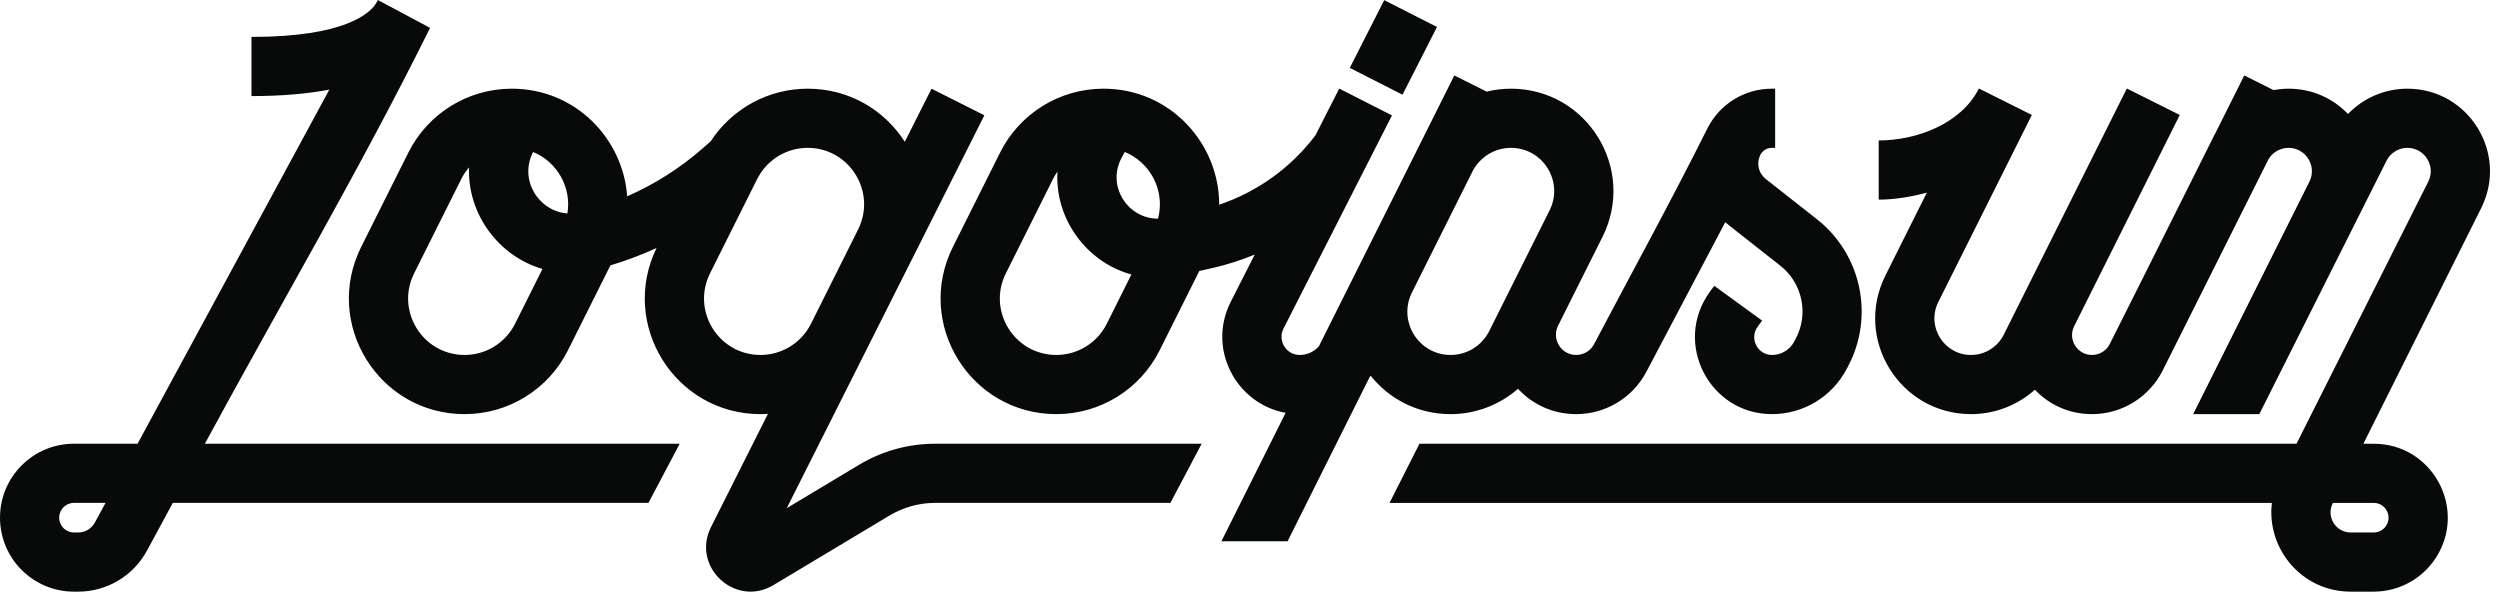
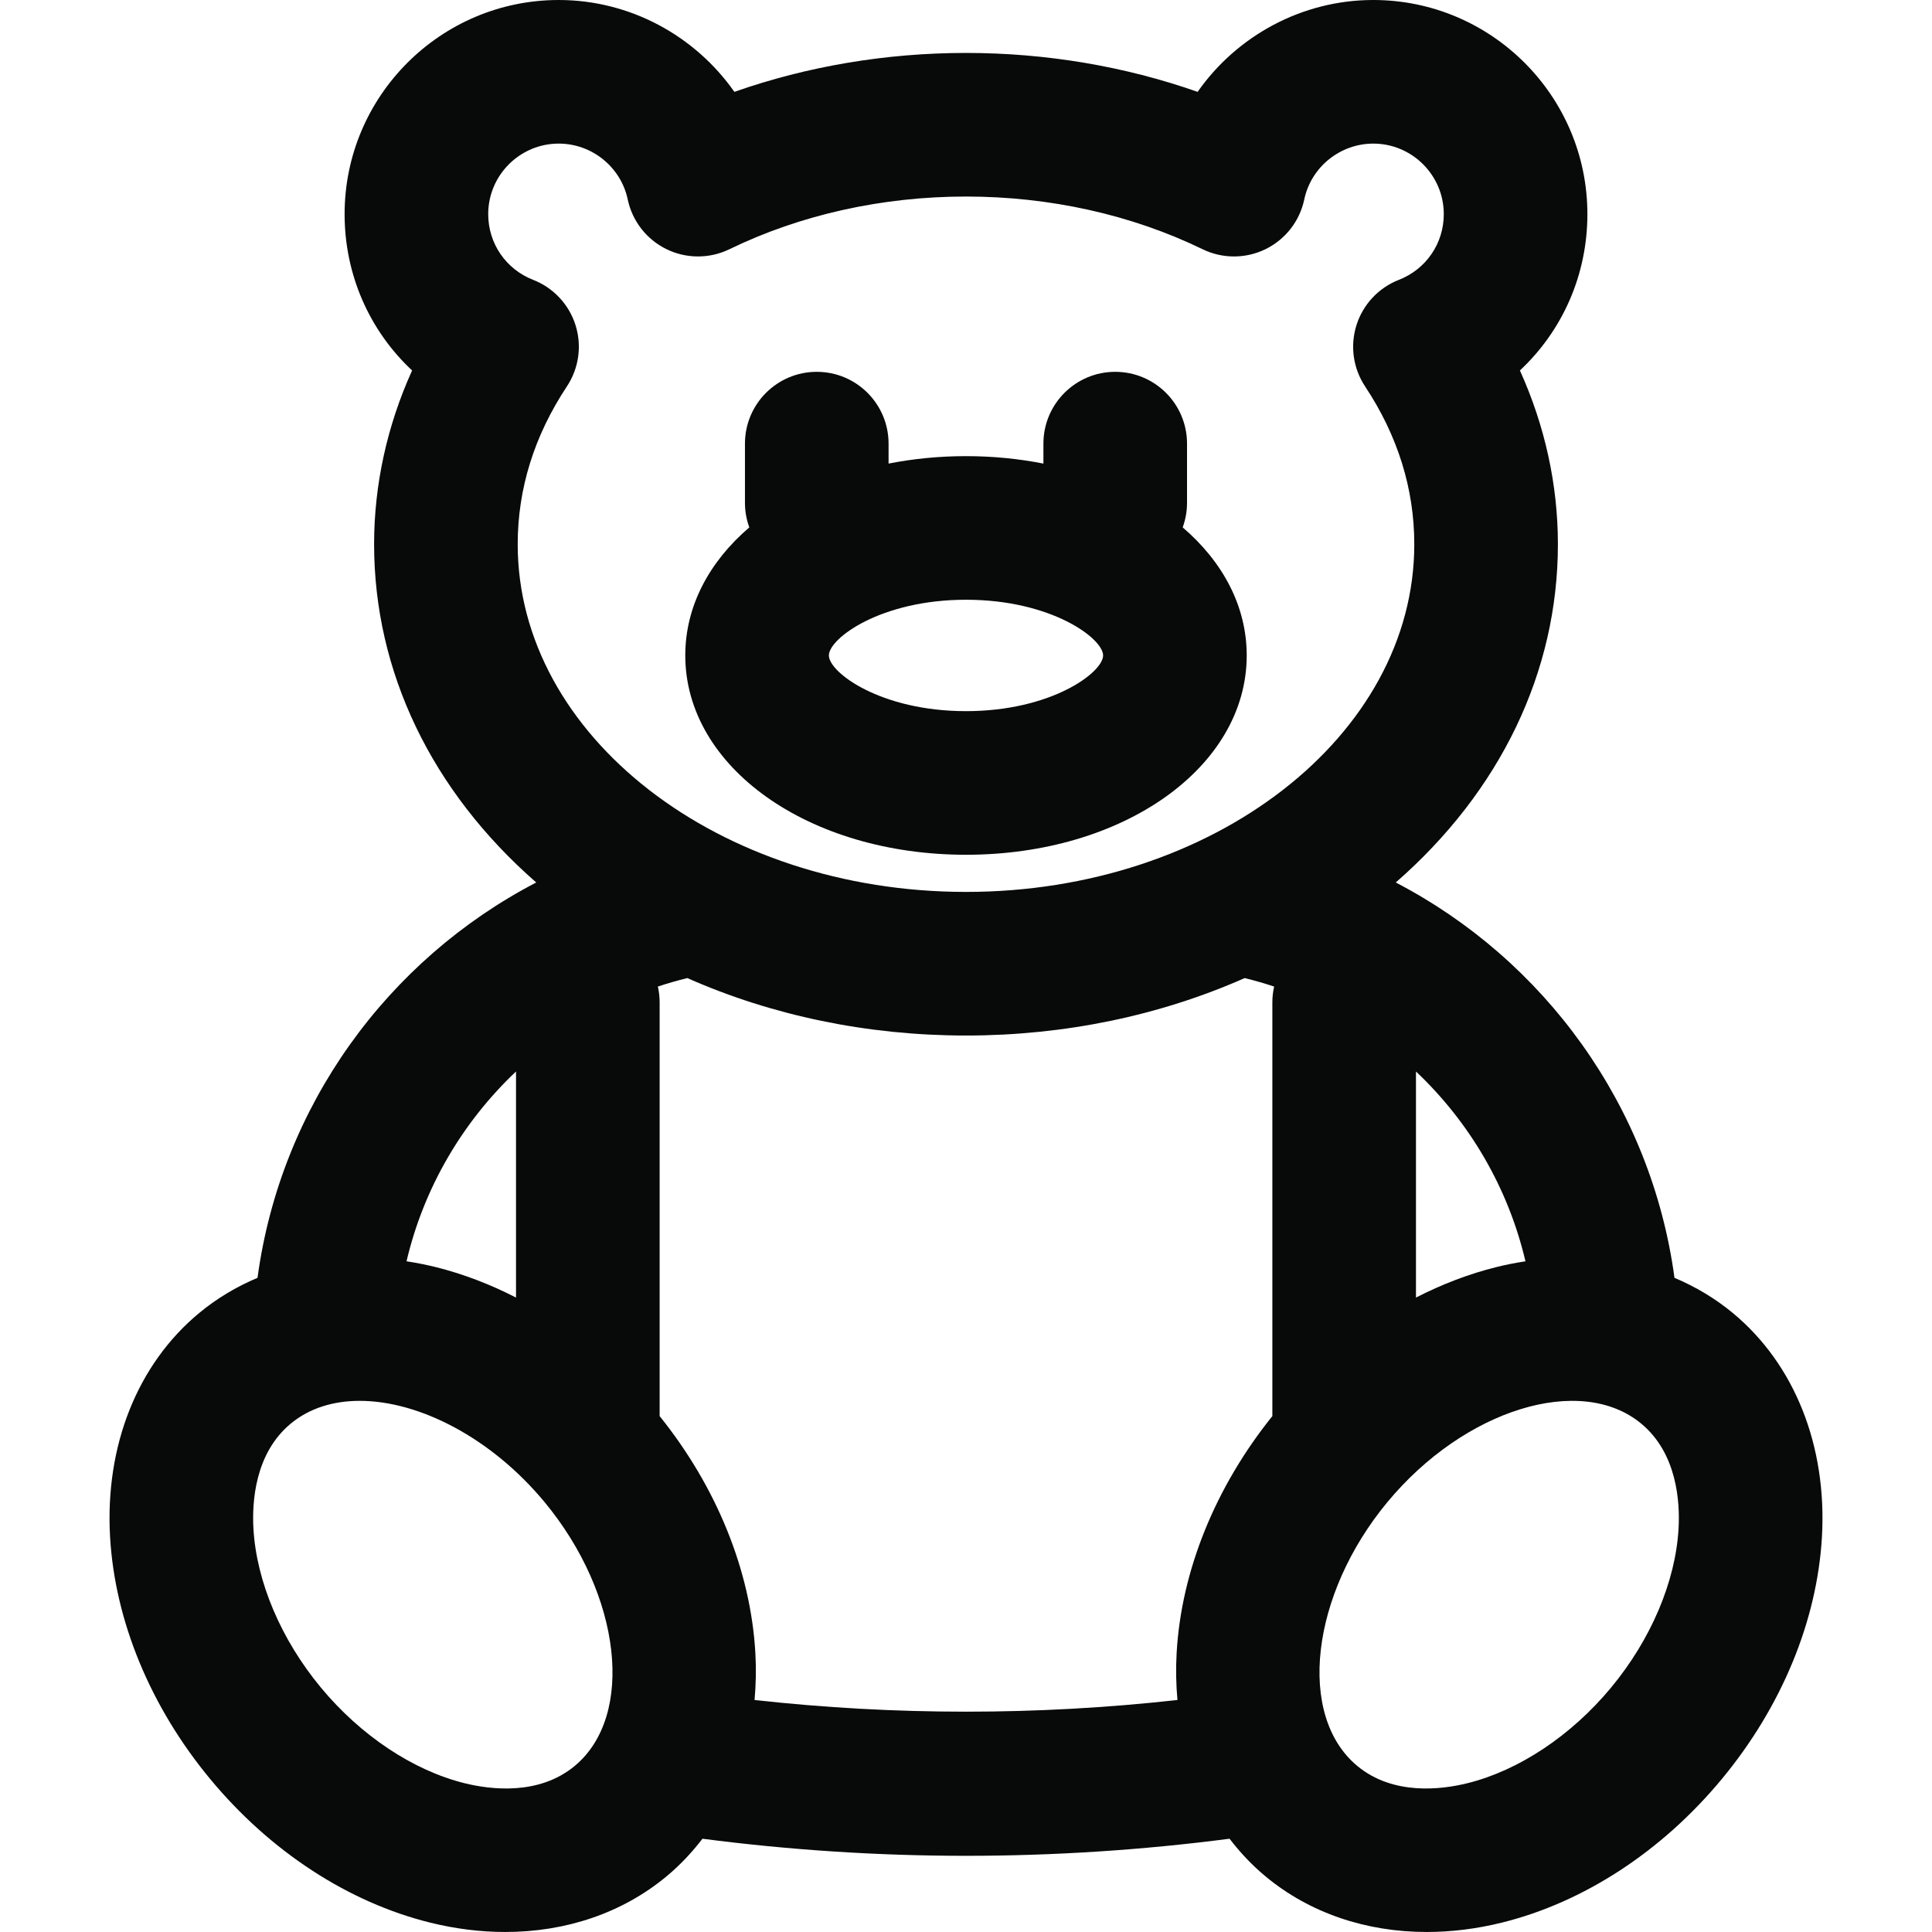
- <svg xmlns="http://www.w3.org/2000/svg" width="169" height="40" viewBox="0 0 169 40" fill="none">
-   <path fill-rule="evenodd" clip-rule="evenodd" d="M29.072 1.886C24.354 11.412 18.911 20.646 13.849 29.995H45.95L43.836 33.995H11.683L9.933 37.227C9.009 38.932 7.225 39.995 5.285 39.995H5C2.239 39.995 0 37.756 0 34.995C3.91714e-05 32.234 2.239 29.995 5 29.995H9.3L22.263 6.059C20.779 6.34 19.036 6.495 17 6.495V2.495C23.34 2.495 25.003 0.892 25.416 0.234L25.544 0L29.072 1.886ZM5 33.995C4.448 33.995 4 34.443 4 34.995C4 35.547 4.448 35.995 5 35.995H5.285C5.757 35.995 6.19 35.737 6.415 35.322L7.134 33.995H5ZM153.692 6.091C154.023 6.03 154.362 5.995 154.706 5.995C156.331 5.995 157.731 6.667 158.724 7.705C159.759 6.63 161.201 5.995 162.74 5.995C166.886 5.995 169.583 10.359 167.729 14.067L159.764 29.997H160.465C164.434 29.997 166.82 34.401 164.652 37.727C163.73 39.142 162.154 39.995 160.465 39.995H158.905C155.564 39.995 153.207 37.048 153.58 33.997H93.932L95.955 29.997H155.244L164.151 12.278C164.676 11.229 163.913 9.995 162.74 9.995C162.143 9.995 161.596 10.333 161.329 10.867L152.73 27.995H148.259L156.117 12.278C156.641 11.229 155.878 9.995 154.706 9.995C154.151 9.995 153.638 10.287 153.354 10.757L146.196 25.047C145.289 26.854 143.44 27.995 141.418 27.995C139.855 27.995 138.509 27.346 137.557 26.345C136.39 27.389 134.861 27.995 133.24 27.995C128.429 27.995 125.3 22.932 127.451 18.629L130.255 13.021C129.172 13.314 128.05 13.495 127 13.495V9.495C129.571 9.495 132.585 8.359 133.774 5.982L137.353 7.771L131.029 20.417C130.207 22.061 131.402 23.995 133.24 23.995C134.176 23.995 135.032 23.466 135.451 22.629L143.774 5.982L147.353 7.771L140.211 22.054C139.77 22.947 140.42 23.995 141.418 23.995C141.927 23.995 142.393 23.708 142.621 23.253L144.871 18.77L149.717 9.078C149.74 9.032 149.767 8.987 149.791 8.941L151.712 5.101L153.692 6.091ZM157.691 34.023C157.235 34.927 157.893 35.995 158.905 35.995H160.465C160.802 35.995 161.117 35.825 161.302 35.542C161.735 34.878 161.258 33.997 160.465 33.997H157.705L157.691 34.023ZM54.596 5.995C57.447 5.995 59.806 7.469 61.165 9.583L62.971 5.996L66.544 7.793L53.185 34.35L58.077 31.418C59.63 30.487 61.407 29.995 63.218 29.995H81.233L79.119 33.995H63.218C62.131 33.995 61.065 34.29 60.133 34.849L52.286 39.552C49.709 41.096 46.714 38.315 48.063 35.631L51.912 27.977C51.746 27.988 51.578 27.995 51.41 27.995C45.63 27.995 41.861 21.942 44.383 16.764C43.374 17.228 42.331 17.62 41.263 17.94L38.395 23.676C37.072 26.323 34.367 27.995 31.407 27.995C25.599 27.995 21.82 21.882 24.418 16.686L27.605 10.315C28.928 7.667 31.633 5.995 34.593 5.995C38.922 5.995 42.121 9.39 42.397 13.271C44.254 12.456 45.983 11.361 47.517 10.015L48.047 9.548C49.477 7.349 51.933 5.995 54.596 5.995ZM31.708 11.317C31.504 11.554 31.325 11.816 31.182 12.104L27.996 18.476C26.728 21.011 28.572 23.995 31.407 23.995C32.852 23.995 34.172 23.179 34.818 21.887L36.671 18.18C33.693 17.319 31.584 14.444 31.708 11.317ZM54.596 9.995C53.212 9.995 51.944 10.745 51.272 11.943L51.173 12.126L47.999 18.476C46.731 21.011 48.575 23.995 51.41 23.995C52.855 23.995 54.175 23.179 54.821 21.887L58.007 15.515C59.275 12.979 57.431 9.995 54.596 9.995ZM36.037 10.274C35.066 12.159 36.419 14.292 38.357 14.427C38.651 12.673 37.661 10.935 36.037 10.274ZM100.497 6.193C101.028 6.063 101.579 5.995 102.141 5.995C107.284 5.995 110.631 11.408 108.331 16.009L105.326 22.017C104.872 22.925 105.533 23.995 106.549 23.995C107.056 23.995 107.521 23.714 107.758 23.266C110.317 18.412 112.964 13.594 115.418 8.687C116.243 7.037 117.929 5.995 119.773 5.995H120V9.995H119.773C119.444 9.995 119.143 10.181 118.996 10.476C118.718 11.032 118.869 11.707 119.357 12.092L122.819 14.815C125.847 17.197 126.728 21.409 124.907 24.805L124.808 24.991C123.816 26.841 121.887 27.995 119.789 27.995C115.539 27.995 113.082 23.174 115.58 19.735L115.882 19.319L119.118 21.671L118.816 22.086C118.239 22.881 118.807 23.995 119.789 23.995C120.413 23.995 120.987 23.652 121.282 23.102L121.383 22.914C122.286 21.23 121.849 19.14 120.347 17.958L116.885 15.235C116.796 15.166 116.711 15.093 116.628 15.019L111.296 25.132C110.367 26.893 108.54 27.995 106.549 27.995C104.95 27.995 103.576 27.319 102.617 26.281C101.377 27.366 99.767 27.995 98.061 27.995C95.805 27.995 93.895 26.954 92.655 25.398C92.627 25.441 92.599 25.485 92.569 25.528L87.04 36.59H82.567L86.908 27.907C83.564 27.302 81.58 23.58 83.201 20.394L84.822 17.206C83.897 17.59 82.937 17.899 81.948 18.122L81.073 18.319L78.395 23.676C77.072 26.323 74.367 27.995 71.407 27.995C65.599 27.995 61.82 21.882 64.418 16.686L67.605 10.315C68.928 7.667 71.633 5.995 74.593 5.995C79.132 5.995 82.43 9.728 82.416 13.839C84.999 12.968 87.269 11.338 88.923 9.148L90.532 5.987L94.097 7.802L86.766 22.208C86.35 23.026 86.945 23.995 87.862 23.995C88.365 23.995 88.834 23.776 89.157 23.409C92.209 17.306 95.26 11.203 98.312 5.101L100.497 6.193ZM71.483 11.602C71.371 11.759 71.27 11.927 71.182 12.104L67.996 18.476C66.728 21.011 68.572 23.995 71.407 23.995C72.852 23.995 74.172 23.179 74.818 21.887L76.483 18.555C73.438 17.723 71.296 14.776 71.483 11.602ZM102.141 9.995C101.042 9.995 100.037 10.613 99.539 11.592L95.449 19.77C94.479 21.711 95.891 23.995 98.061 23.995C99.166 23.995 100.177 23.37 100.672 22.381L104.752 14.22C105.722 12.279 104.311 9.995 102.141 9.995ZM75.83 10.649C74.782 12.57 76.243 14.797 78.282 14.78C78.783 12.91 77.769 10.978 76.034 10.273L75.83 10.649ZM97.14 1.824L94.81 6.402L91.245 4.588L93.574 0.01L97.14 1.824Z" fill="#080909" />
+ <svg xmlns="http://www.w3.org/2000/svg" viewBox="0 0 298.662 298.662" width="64" height="64" fill="#080909">
+   <path d="M149.33,132.135c24.334,0,43.396-13.535,43.396-30.812c0-7.601-3.693-14.477-9.898-19.795 c0.426-1.179,0.671-2.445,0.671-3.77V68.58c0-6.13-4.97-11.1-11.1-11.1c-6.13,0-11.1,4.97-11.1,11.1v3.084 c-3.79-0.745-7.8-1.151-11.969-1.151c-4.169,0-8.179,0.406-11.969,1.151V68.58c0-6.13-4.97-11.1-11.1-11.1 c-6.13,0-11.1,4.97-11.1,11.1v9.178c0,1.326,0.245,2.591,0.671,3.77c-6.205,5.318-9.897,12.194-9.897,19.795 C105.935,118.601,124.997,132.135,149.33,132.135z M149.33,92.712c13.188,0,21.196,5.981,21.196,8.611 c0,2.631-8.008,8.612-21.196,8.612c-13.188,0-21.196-5.981-21.196-8.612C128.134,98.692,136.142,92.712,149.33,92.712z" />
+   <path d="M267.889,202.988c-2.728-2.262-5.771-4.074-9.036-5.452c-3.598-26.621-20.151-49.184-43.086-61.116 c16.188-14.138,25.064-32.585,25.064-52.29c0-9.2-2.01-18.323-5.874-26.861c6.555-6.118,10.434-14.759,10.434-24.165 C245.39,14.85,230.54,0,212.287,0c-11.033,0-21.09,5.549-27.151,14.201c-11.261-3.956-23.448-6.018-35.806-6.018 c-12.358,0-24.544,2.062-35.806,6.018C107.463,5.549,97.407,0,86.374,0C68.12,0,53.271,14.85,53.271,33.103 c0,9.407,3.878,18.049,10.434,24.165c-3.864,8.539-5.874,17.662-5.874,26.861c0,19.705,8.876,38.151,25.064,52.29 c-22.935,11.932-39.487,34.495-43.086,61.115c-3.264,1.378-6.309,3.19-9.036,5.452c-9.542,7.913-14.556,20.515-13.758,34.574 c0.739,13.009,6.243,26.321,15.502,37.484c9.258,11.163,21.323,19.035,33.971,22.166c3.929,0.972,7.828,1.45,11.617,1.45 c9.392,0,18.106-2.94,24.905-8.578c2.085-1.729,3.94-3.695,5.58-5.839c13.472,1.749,27.07,2.641,40.742,2.641 c13.672,0,27.27-0.892,40.742-2.641c1.639,2.144,3.494,4.108,5.58,5.839c6.799,5.639,15.511,8.578,24.905,8.578 c3.789,0,7.689-0.478,11.617-1.45c12.648-3.131,24.713-11.003,33.971-22.166c9.258-11.162,14.763-24.475,15.502-37.484 C282.444,223.503,277.429,210.901,267.889,202.988z M218.89,165.639c8.247,7.794,14.246,17.932,16.927,29.342 c-1.477,0.227-2.961,0.511-4.45,0.881c-4.254,1.053-8.439,2.654-12.476,4.725V165.639z M80.03,84.13 c0-8.573,2.559-16.781,7.605-24.395c1.854-2.798,2.344-6.285,1.33-9.485c-1.014-3.2-3.421-5.769-6.548-6.989 c-4.219-1.646-6.946-5.634-6.946-10.159c0-6.012,4.891-10.903,10.903-10.903c5.127,0,9.612,3.631,10.666,8.634 c0.704,3.344,2.91,6.177,5.979,7.68s6.659,1.508,9.734,0.016c10.969-5.33,23.618-8.147,36.578-8.147s25.608,2.817,36.578,8.147 c3.073,1.493,6.664,1.488,9.734-0.016c3.069-1.504,5.275-4.336,5.979-7.68c1.053-5.002,5.538-8.633,10.665-8.633 c6.013,0,10.903,4.891,10.903,10.903c0,4.525-2.727,8.513-6.946,10.159c-3.127,1.22-5.534,3.79-6.548,6.989 c-1.014,3.2-0.525,6.687,1.33,9.485c5.046,7.614,7.605,15.821,7.605,24.395c0,29.636-31.088,53.748-69.3,53.748 S80.03,113.767,80.03,84.13z M79.77,165.638v34.947c-4.037-2.07-8.222-3.672-12.476-4.725c-1.49-0.368-2.973-0.653-4.45-0.881 C65.524,183.57,71.524,173.432,79.77,165.638z M88.837,272.997c-5.557,4.609-13.046,3.648-17.016,2.665 c-7.959-1.971-16.057-7.361-22.218-14.788c-6.16-7.428-9.96-16.384-10.425-24.57c-0.232-4.083,0.209-11.621,5.766-16.229 c2.885-2.392,6.582-3.522,10.667-3.522c9.188,0,20.332,5.717,28.566,15.644C96.074,246.542,98.207,265.225,88.837,272.997z M196.69,154.933v63.976c-8.826,10.979-14.078,23.932-14.797,36.602c-0.141,2.481-0.091,4.914,0.124,7.286 c-21.712,2.409-43.661,2.409-65.373,0c0.215-2.372,0.264-4.805,0.124-7.286c-0.719-12.67-5.971-25.622-14.797-36.602v-63.976 c0-0.834-0.099-1.643-0.274-2.424c1.493-0.496,3.011-0.935,4.554-1.311c13.105,5.797,27.821,8.881,43.08,8.881 s29.974-3.084,43.08-8.881c1.543,0.377,3.061,0.816,4.554,1.311C196.789,153.29,196.69,154.1,196.69,154.933z M259.482,236.305 c-0.465,8.186-4.265,17.141-10.425,24.569c-6.161,7.428-14.259,12.818-22.218,14.788c-3.97,0.982-11.458,1.943-17.016-2.666 c-9.37-7.771-7.236-26.454,4.659-40.798c11.896-14.342,29.862-19.894,39.233-12.123 C259.273,224.685,259.714,232.222,259.482,236.305z" />
</svg>
